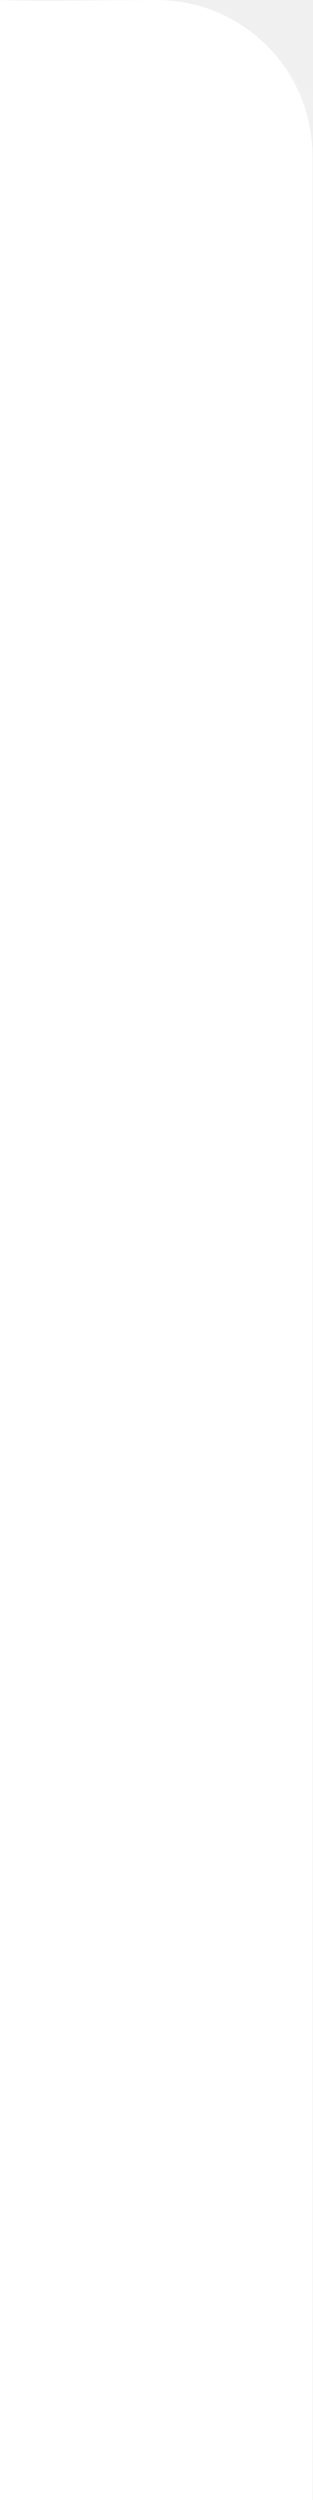
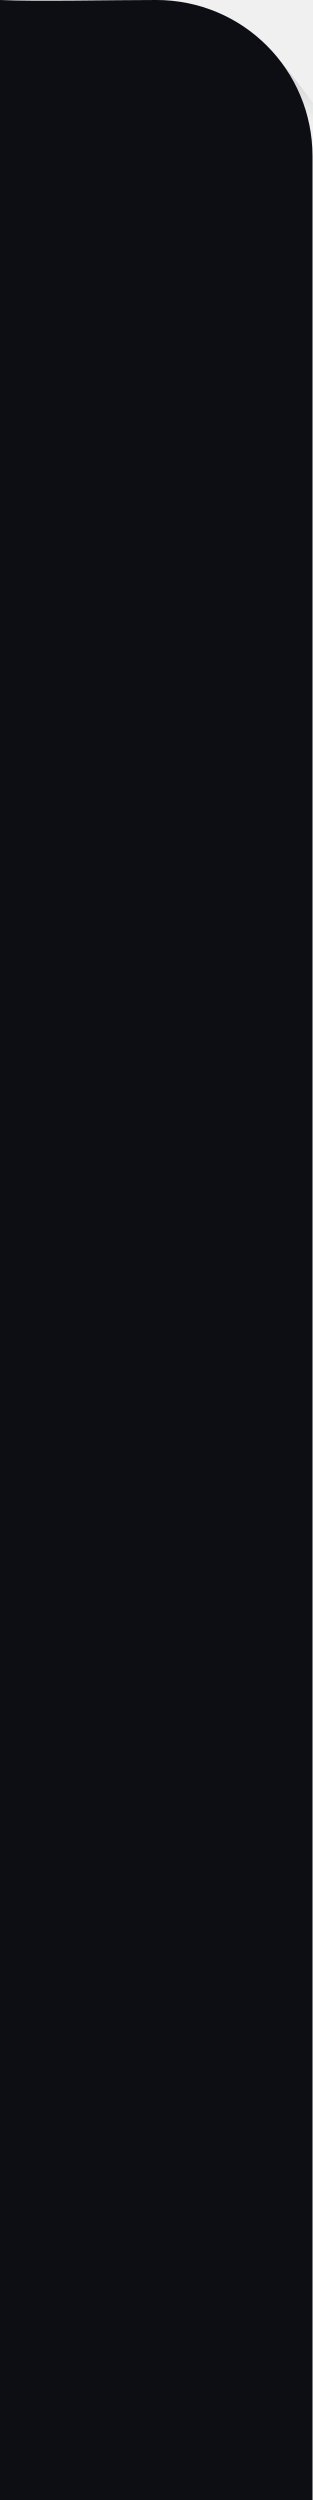
<svg xmlns="http://www.w3.org/2000/svg" xmlns:xlink="http://www.w3.org/1999/xlink" width="4" height="32" viewBox="0 0 4 32" id="svg4142" version="1.1">
  <defs id="defs4144">
    <linearGradient id="linearGradient4179">
-       <stop style="stop-color:#ffffff;stop-opacity:1;" offset="0" id="stop4181" />
-       <stop style="stop-color:#ffffff;stop-opacity:0;" offset="1" id="stop4183" />
+       <stop style="stop-color:#0c0e14;stop-opacity:1;" offset="0" id="stop4181" />
+       <stop style="stop-color:#0c0e14;stop-opacity:0;" offset="1" id="stop4183" />
    </linearGradient>
    <linearGradient xlink:href="#linearGradient4179" id="linearGradient4185" x1="1.016" y1="1021.385" x2="1.04" y2="1021.876" gradientUnits="userSpaceOnUse" gradientTransform="matrix(-1,0,0,1,4,0)" />
  </defs>
  <g id="layer1" transform="translate(0,-1020.362)">
-     <path style="opacity:1;fill:#ffffff;fill-opacity:1;fill-rule:nonzero;stroke:none;stroke-width:2.745;stroke-linecap:butt;stroke-linejoin:miter;stroke-miterlimit:4;stroke-dasharray:none;stroke-dashoffset:478.437;stroke-opacity:1" d="m 2,1020.362 c 1.108,0 2,0.892 2,2 l 0,21 0,7 0,2 -2,0 -2,0 0,-2 0,-7 0,-23 c 0.426,0.024 1.442,0 2,0 z" id="rect4140" />
+     <path style="opacity:1;fill:#0c0e14;fill-opacity:1;fill-rule:nonzero;stroke:none;stroke-width:2.745;stroke-linecap:butt;stroke-linejoin:miter;stroke-miterlimit:4;stroke-dasharray:none;stroke-dashoffset:478.437;stroke-opacity:1" d="m 2,1020.362 c 1.108,0 2,0.892 2,2 l 0,21 0,7 0,2 -2,0 -2,0 0,-2 0,-7 0,-23 c 0.426,0.024 1.442,0 2,0 z" id="rect4140" />
    <path style="fill:none;fill-rule:evenodd;stroke:url(#linearGradient4185);stroke-width:1;stroke-linecap:square;stroke-linejoin:round;stroke-miterlimit:0;stroke-dasharray:none;stroke-opacity:0.097" d="m 3.605,1021.98 c 0,0 -0.478,-0.689 -0.826,-0.902 C 2.549,1020.937 2,1020.862 2,1020.862 l -2,0" id="path4153" />
  </g>
</svg>
